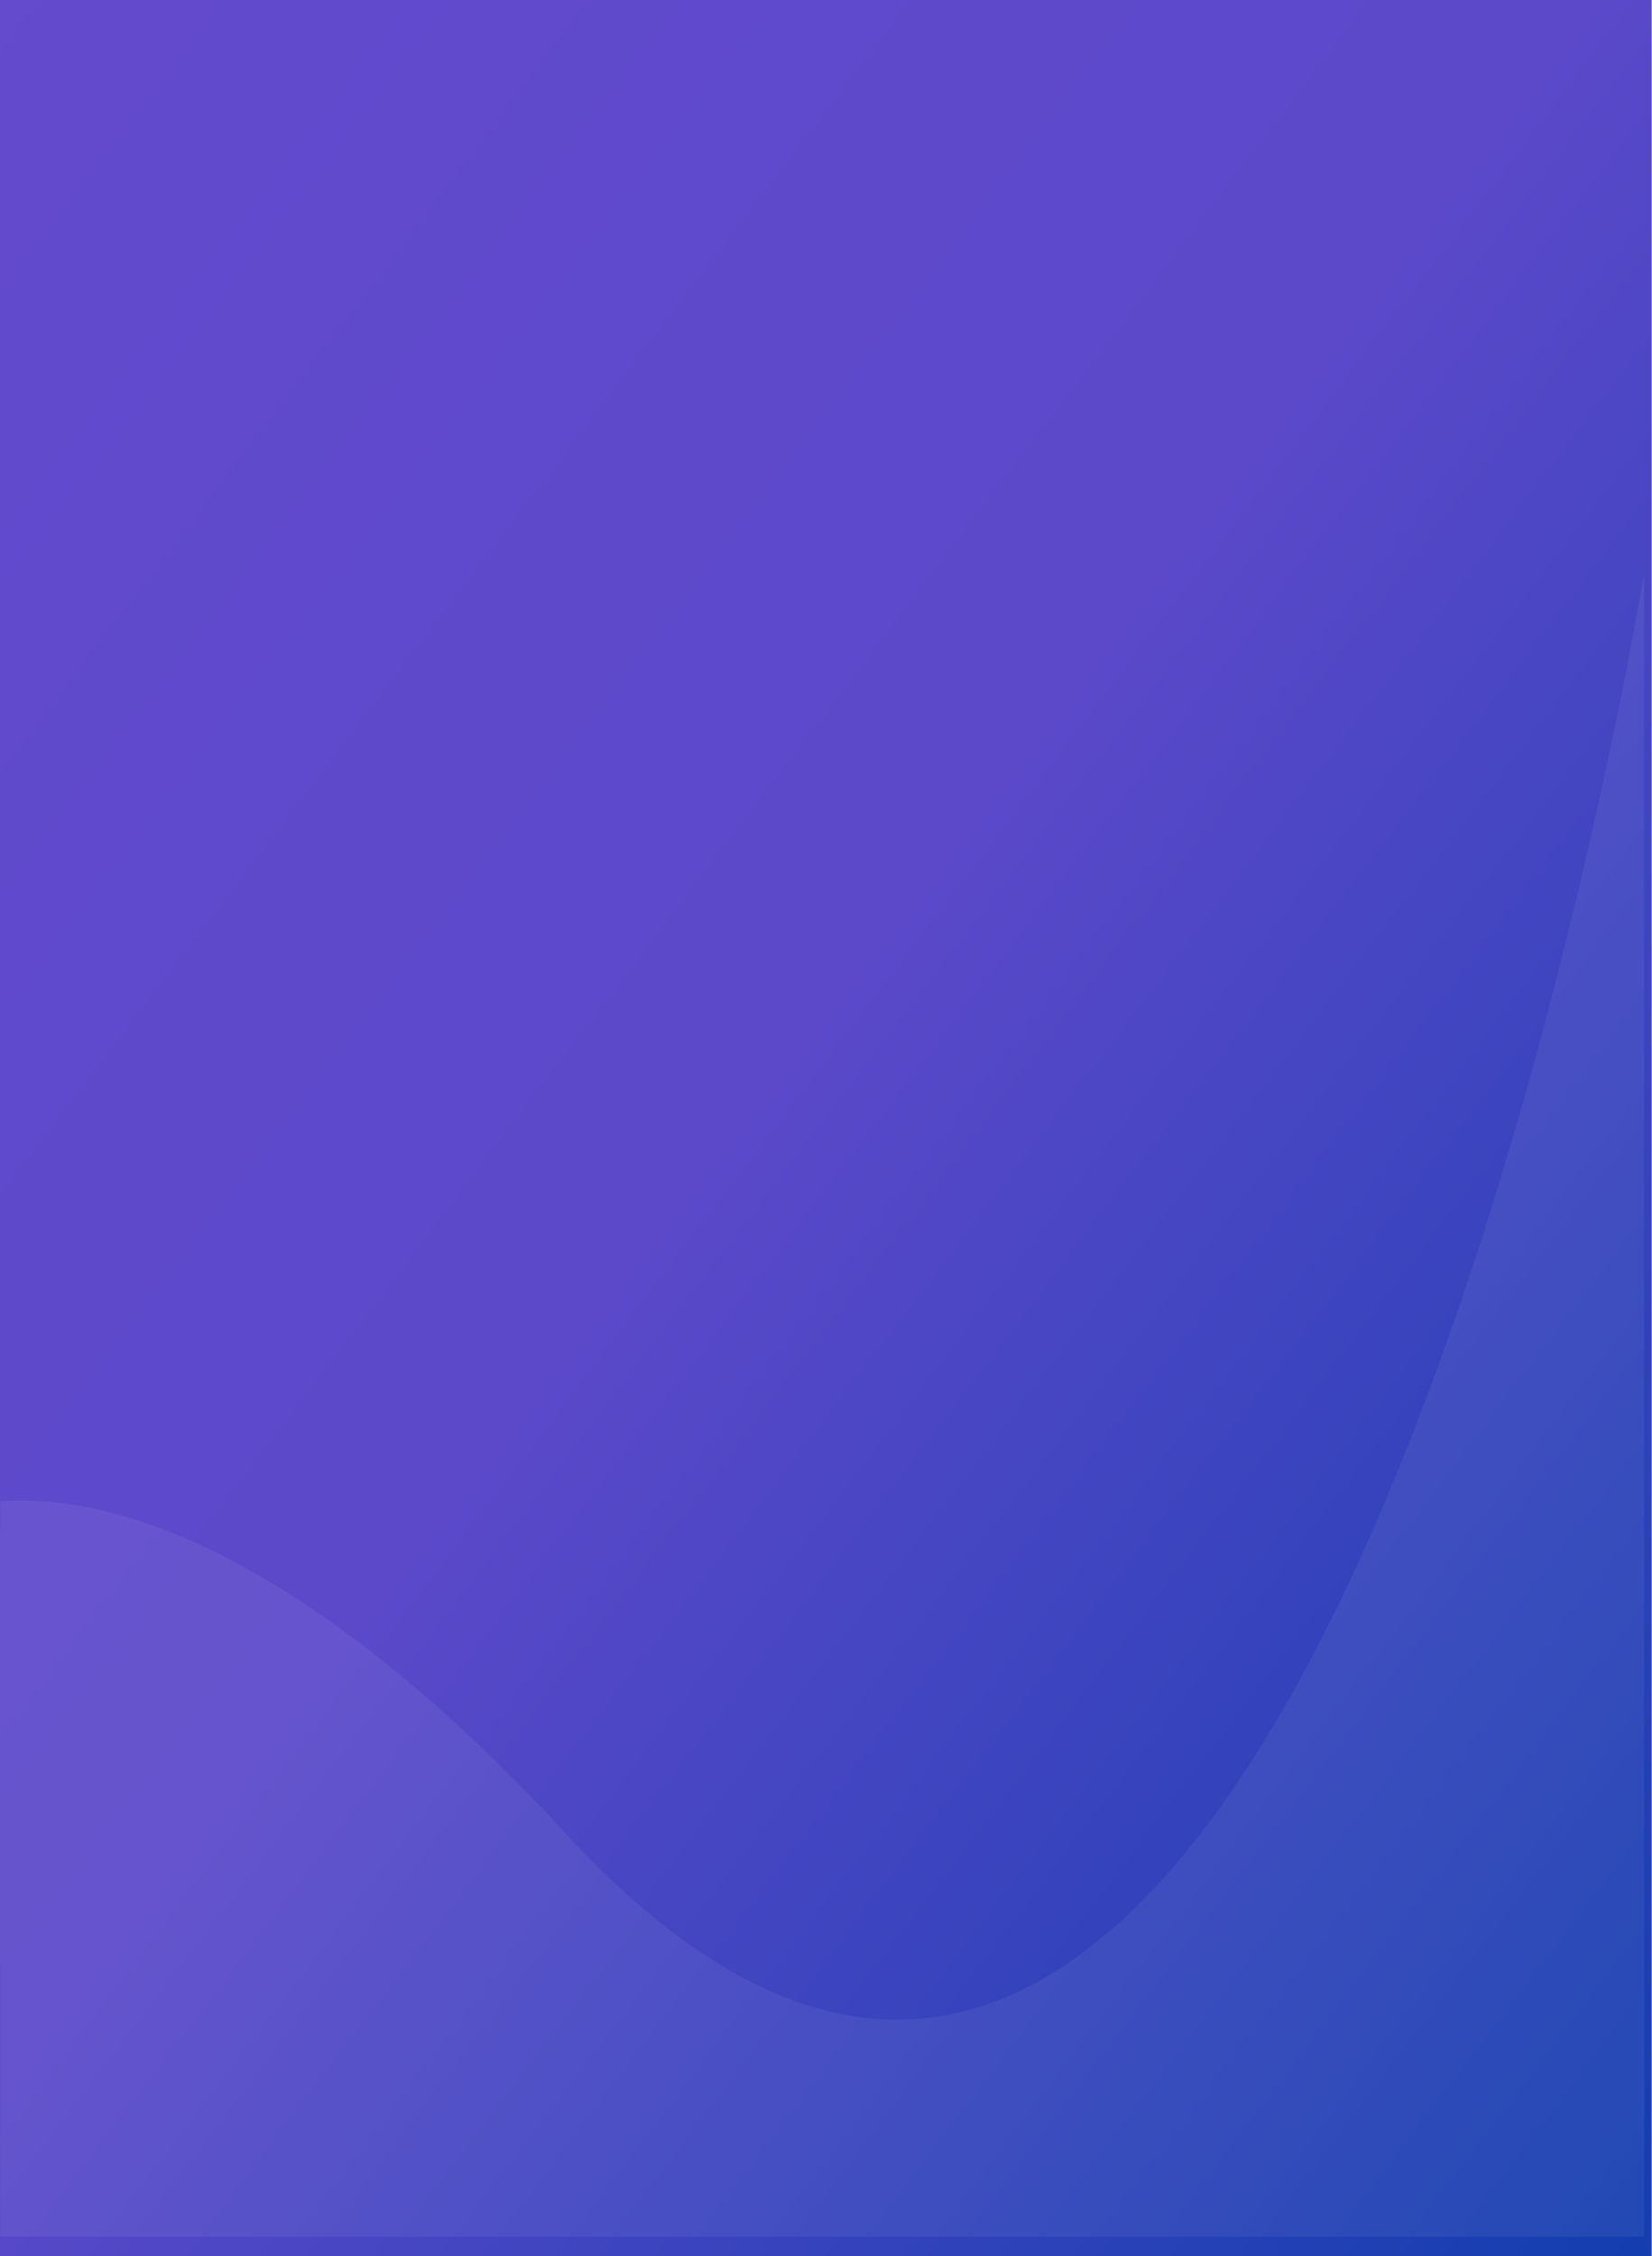
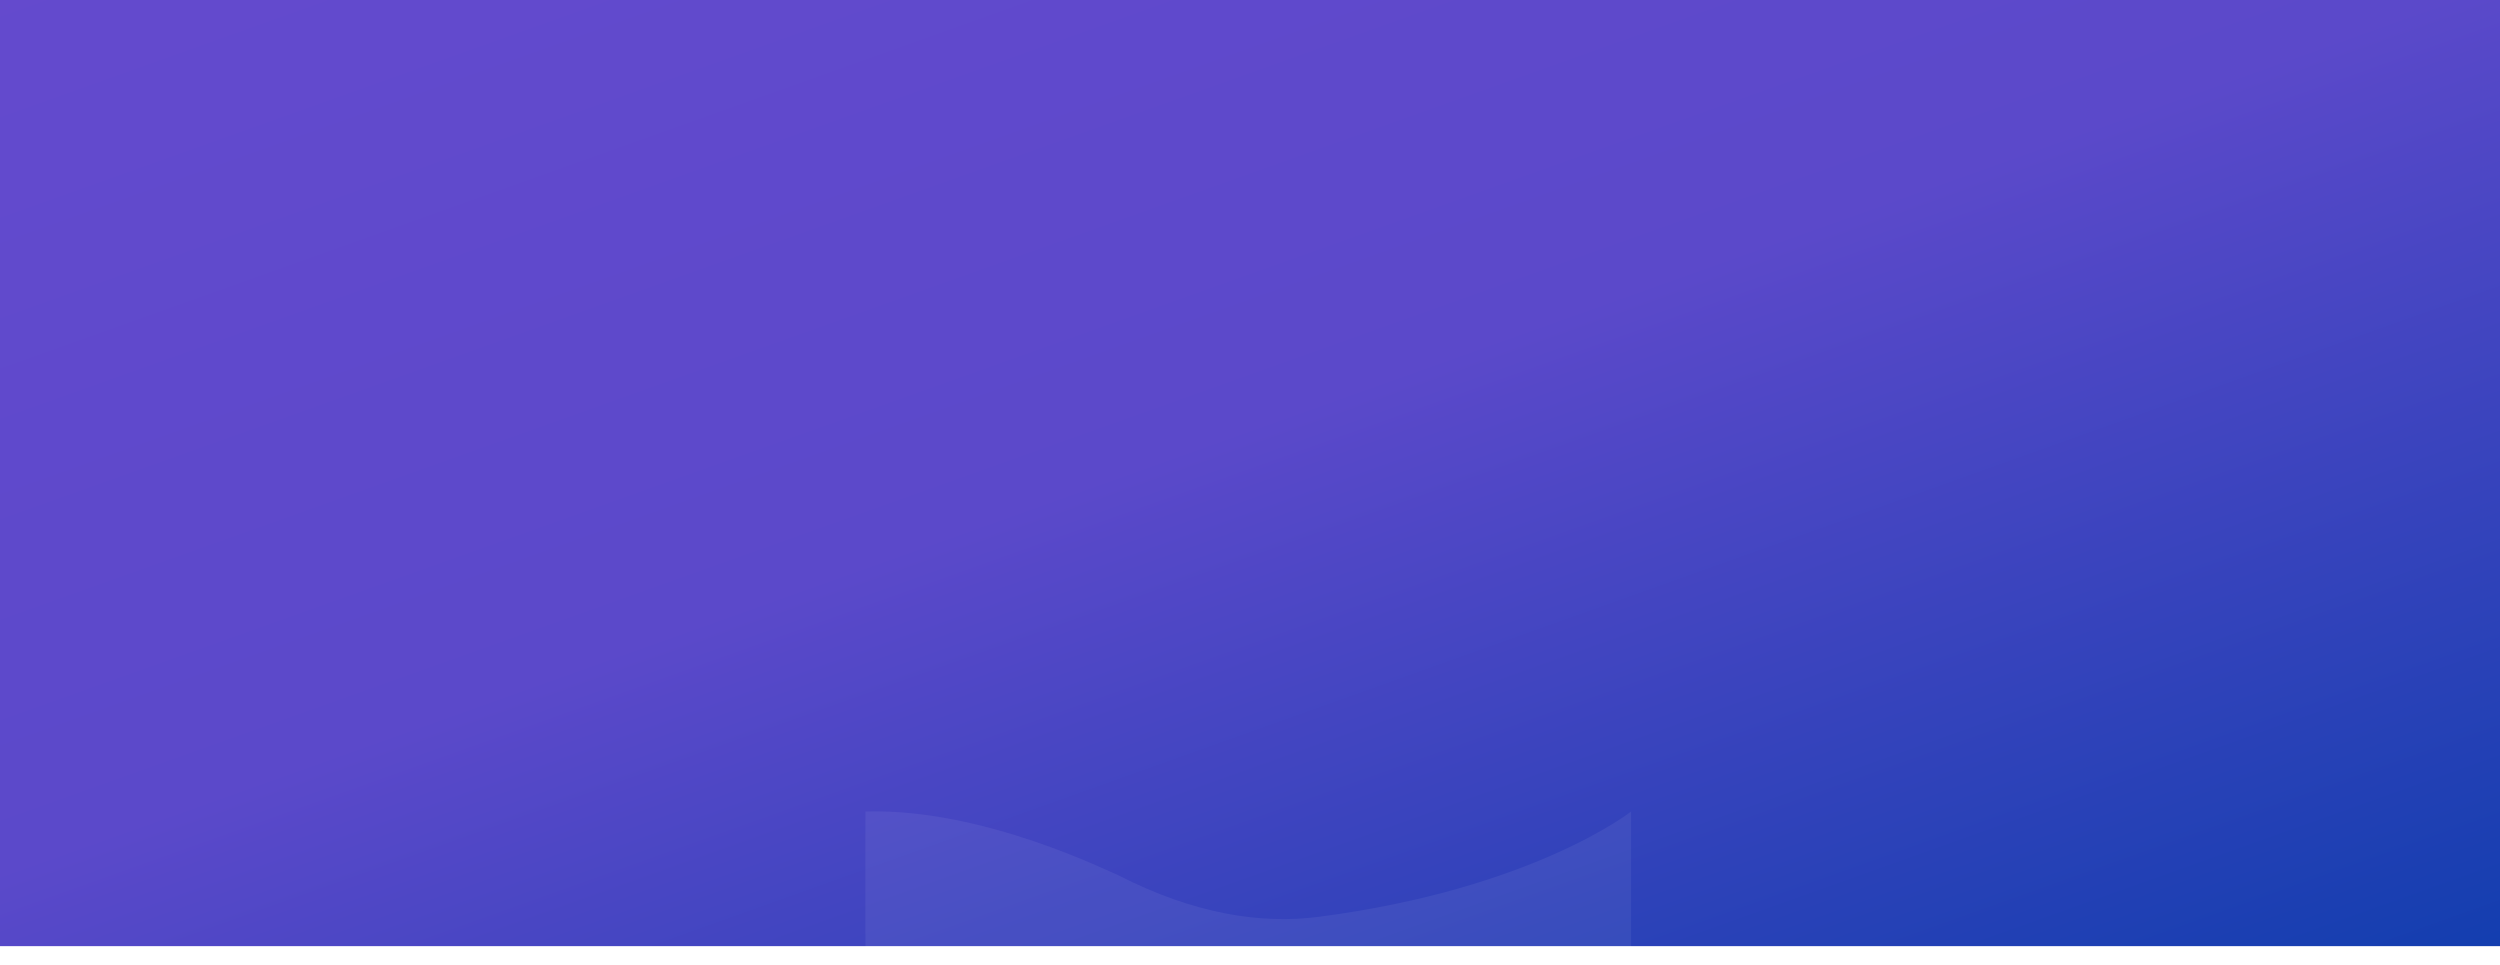
- <svg xmlns="http://www.w3.org/2000/svg" width="428" height="584.488" viewBox="0 0 428 584.488">
+ <svg xmlns="http://www.w3.org/2000/svg" width="1390.89" height="536.394" viewBox="0 0 1390.89 536.394">
  <defs>
    <style>.a{fill:url(#a);}.b{fill:rgba(255,255,255,0.06);}</style>
    <linearGradient id="a" x1="-0.093" y1="-0.047" x2="1.081" y2="1.192" gradientUnits="objectBoundingBox">
      <stop offset="0" stop-color="#654ace" />
      <stop offset="0.45" stop-color="#5b49ca" />
      <stop offset="1" stop-color="#003ba8" />
    </linearGradient>
  </defs>
-   <path class="a" d="M0,0H428V584.488H0Z" />
-   <path class="b" d="M7565.024-3126.489s-54.683,337.348-173.781,372.011c-32.311,9.4-69.48-3.6-111.613-51.97-3.9-2.958-74.919-84.07-140.563-79.5-.151,1.5,0,190.531,0,190.531h425.957Z" transform="translate(-7139 3274.903)" />
+   <g transform="translate(481.445 352.096)">
+     <path class="a" d="M0,0H1390.89V526.394H0Z" transform="translate(-481.445 -352.096)" />
+     <path class="b" d="M7565.024-3019.3s-54.683,43.137-173.781,58.584c-32.311,4.191-69.48-1.606-111.613-23.158-3.9-1.318-74.919-37.463-140.563-35.426-.151.67,0,84.9,0,84.9h425.957Z" transform="translate(-7139 3118.696)" />
+   </g>
</svg>
